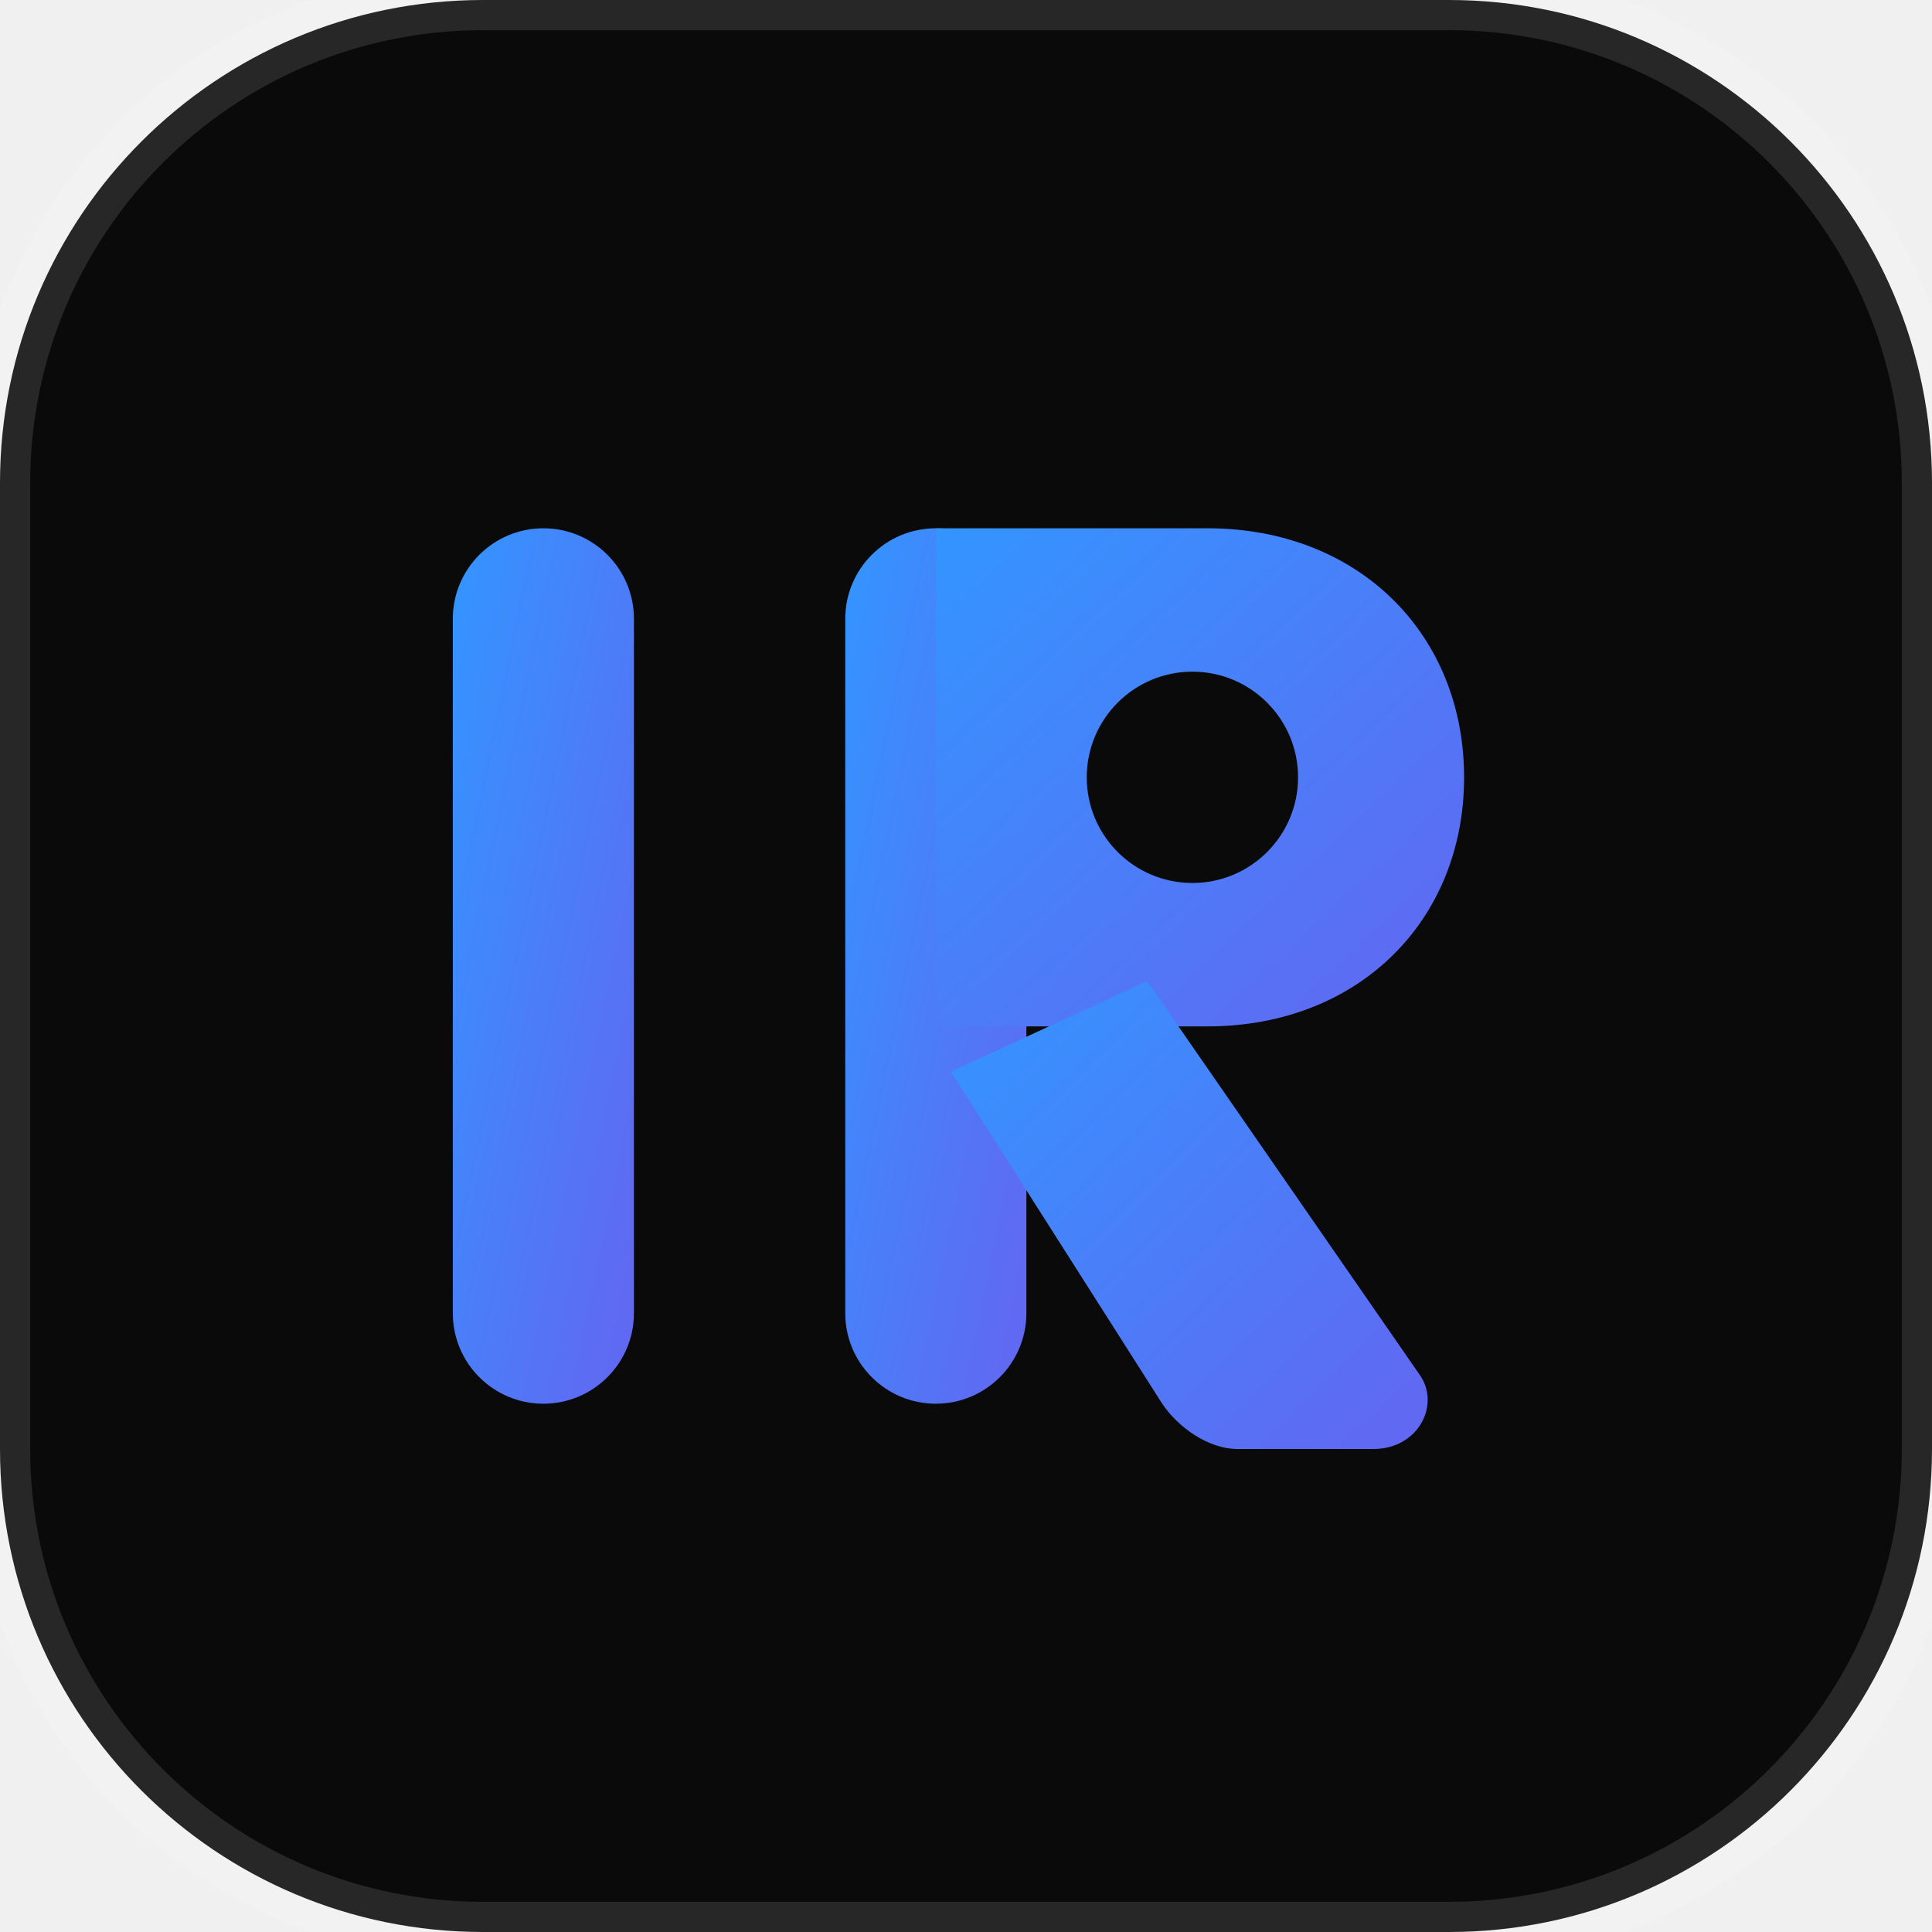
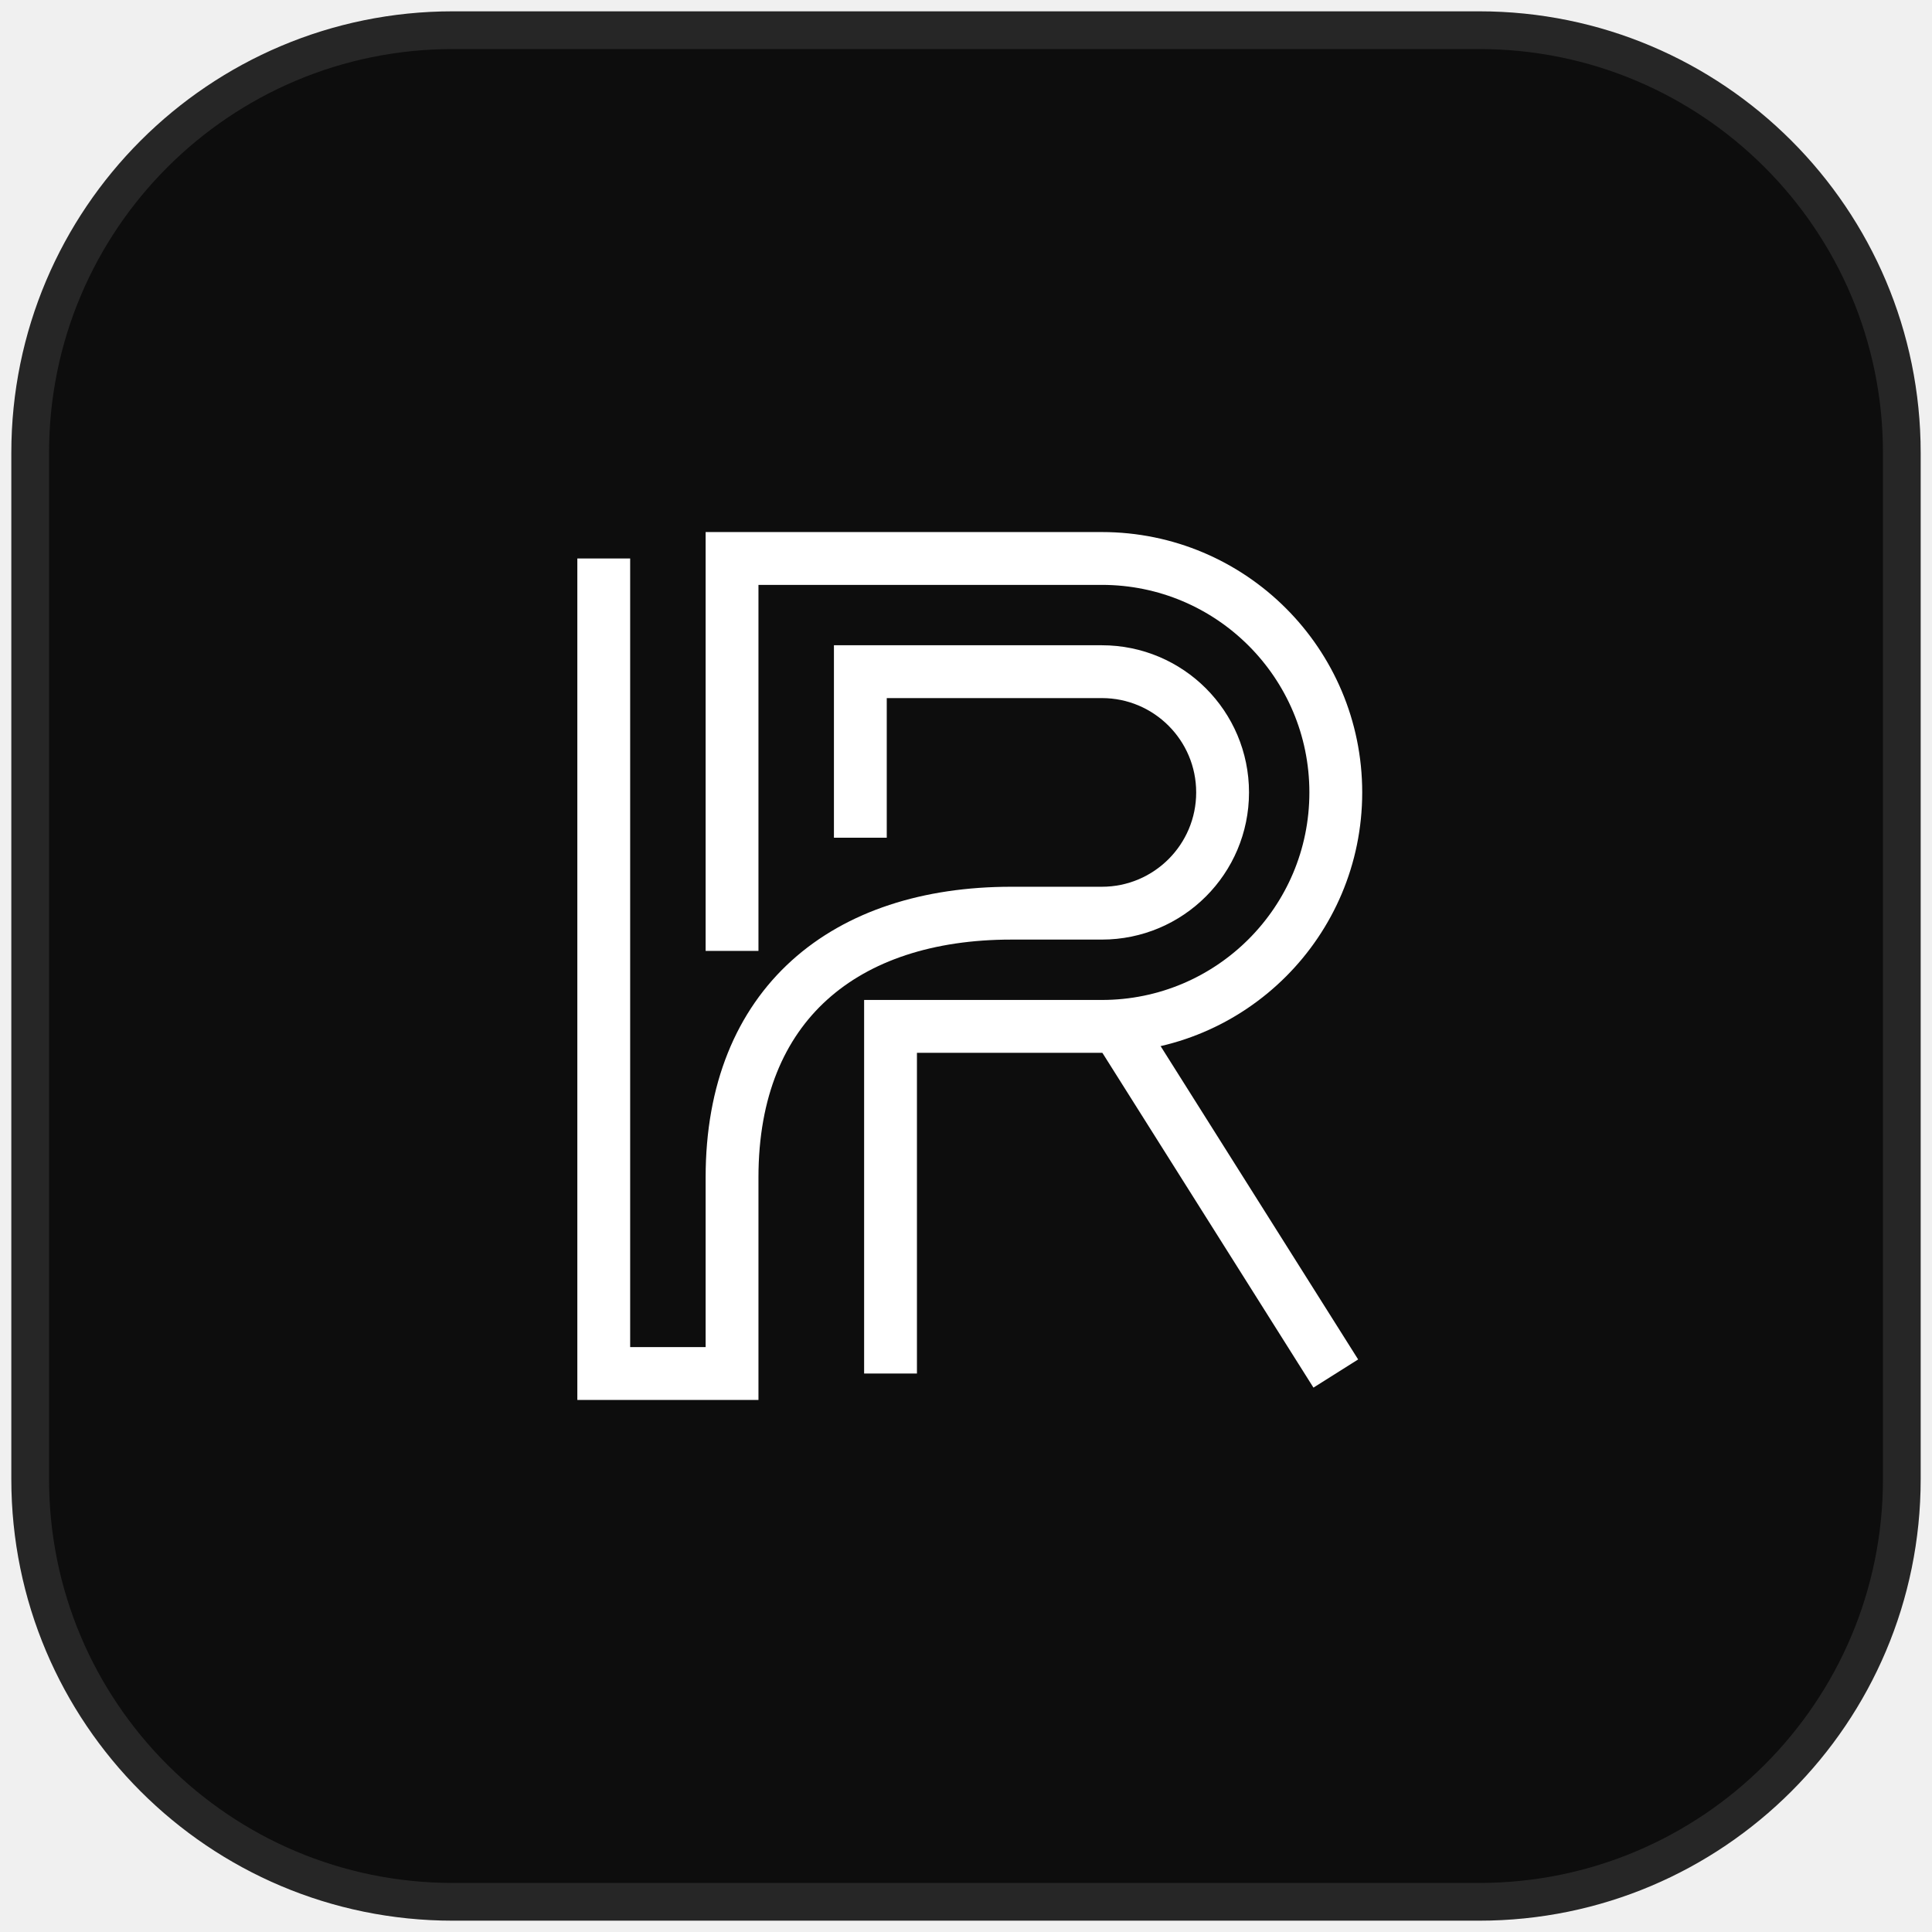
<svg xmlns="http://www.w3.org/2000/svg" viewBox="0 0 512 512" width="100%" height="100%">
-   <defs>
-     <linearGradient id="irGrad" x1="0%" y1="0%" x2="100%" y2="100%">
-       <stop offset="0%" stop-color="#3395ff" />
-       <stop offset="100%" stop-color="#6366f1" />
-     </linearGradient>
-   </defs>
-   <rect width="512" height="512" rx="128" fill="#0a0a0a" stroke="rgba(255,255,255,0.12)" stroke-width="16" />
-   <g fill="url(#irGrad)">
-     <rect x="120" y="140" width="48" height="232" rx="24" />
-     <rect x="224" y="140" width="48" height="232" rx="24" />
-     <path d="M 248 140 H 320 C 360 140 388 168 388 206 C 388 244 360 272 320 272 H 248 Z" />
-     <circle cx="316" cy="206" r="28" fill="#0a0a0a" />
-     <path d="M 304 260 L 376 364 C 382 372 376 384 364 384 H 328 C 320 384 312 378 308 372 L 252 284 Z" />
+   <rect x="8" y="8" width="496" height="496" rx="112" ry="112" fill="#0D0D0D" stroke="#262626" stroke-width="10" />
+   <g fill="none" stroke="#FFFFFF" stroke-width="14" stroke-linecap="butt" stroke-linejoin="miter">
+     <path d="M 160 148               L 160 364               L 194 364               L 194 312               C 194 266, 224 242, 268 242               L 292 242               A 32 32 0 0 0 292 178               L 228 178               L 228 222" />
+     <path d="M 194 252               L 194 148               L 292 148               A 62 62 0 0 1 292 272               L 236 272               L 236 364" />
+     <line x1="296" y1="272" x2="354" y2="364" />
  </g>
</svg>
